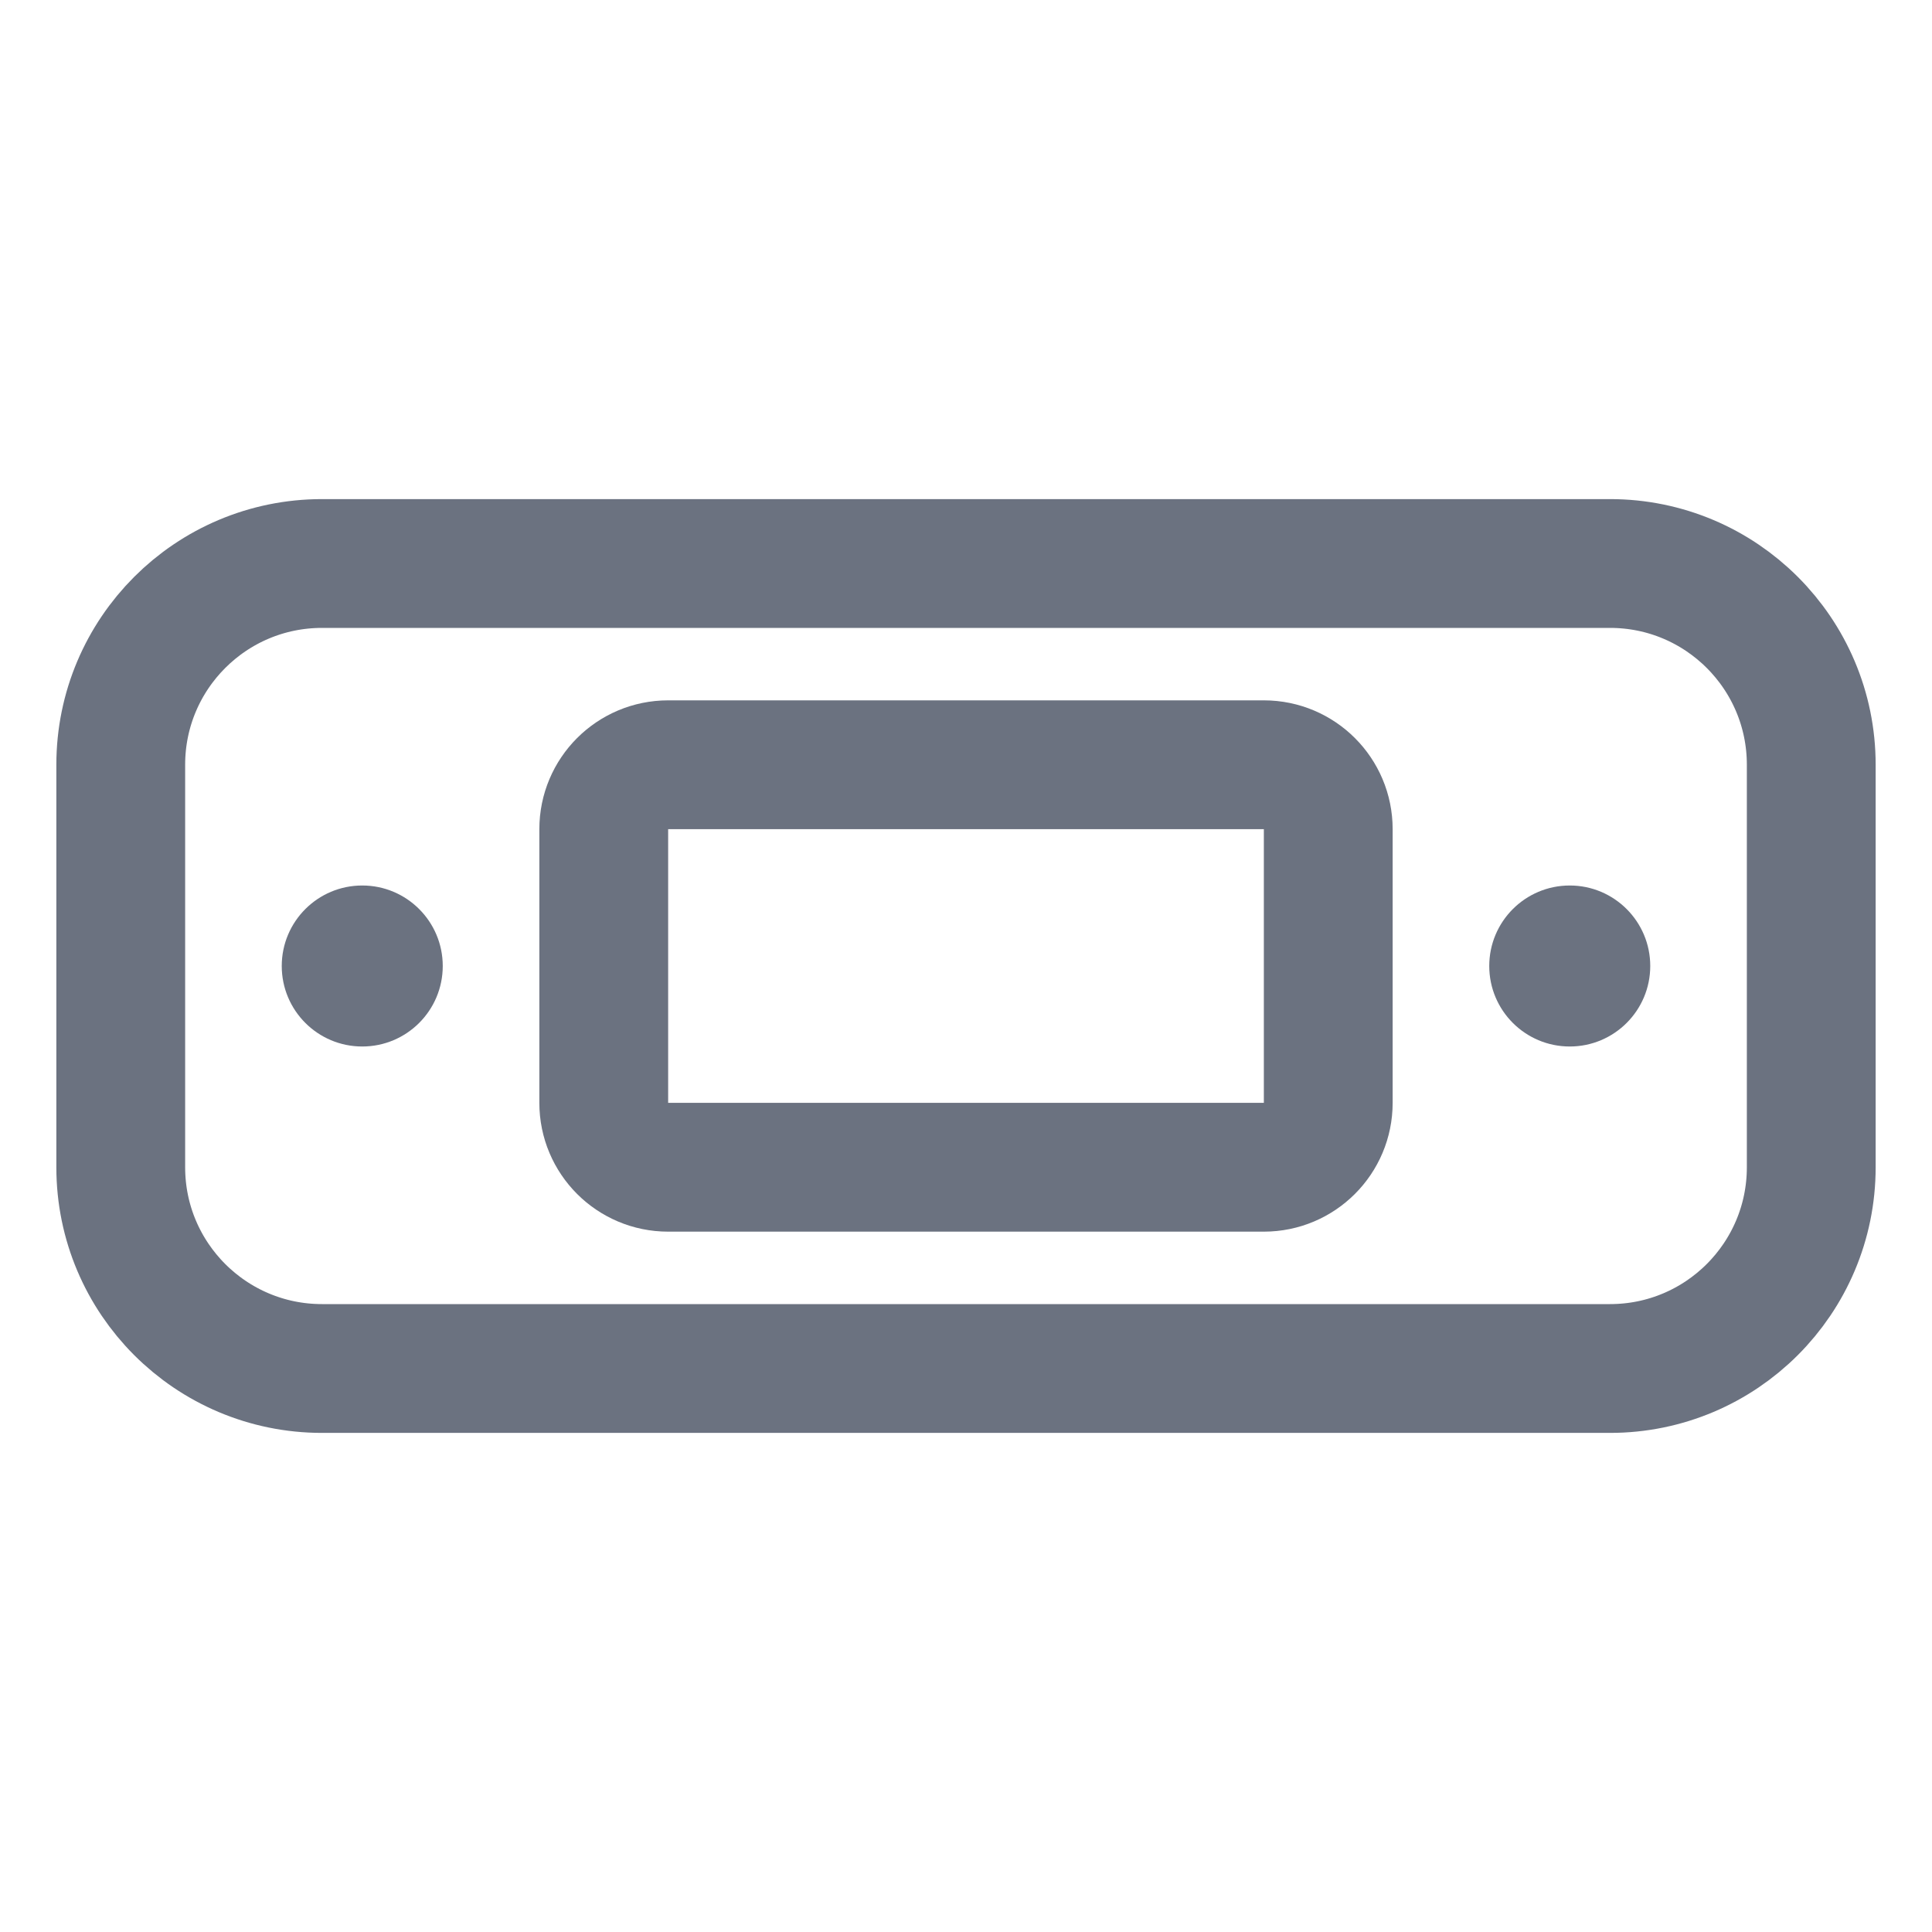
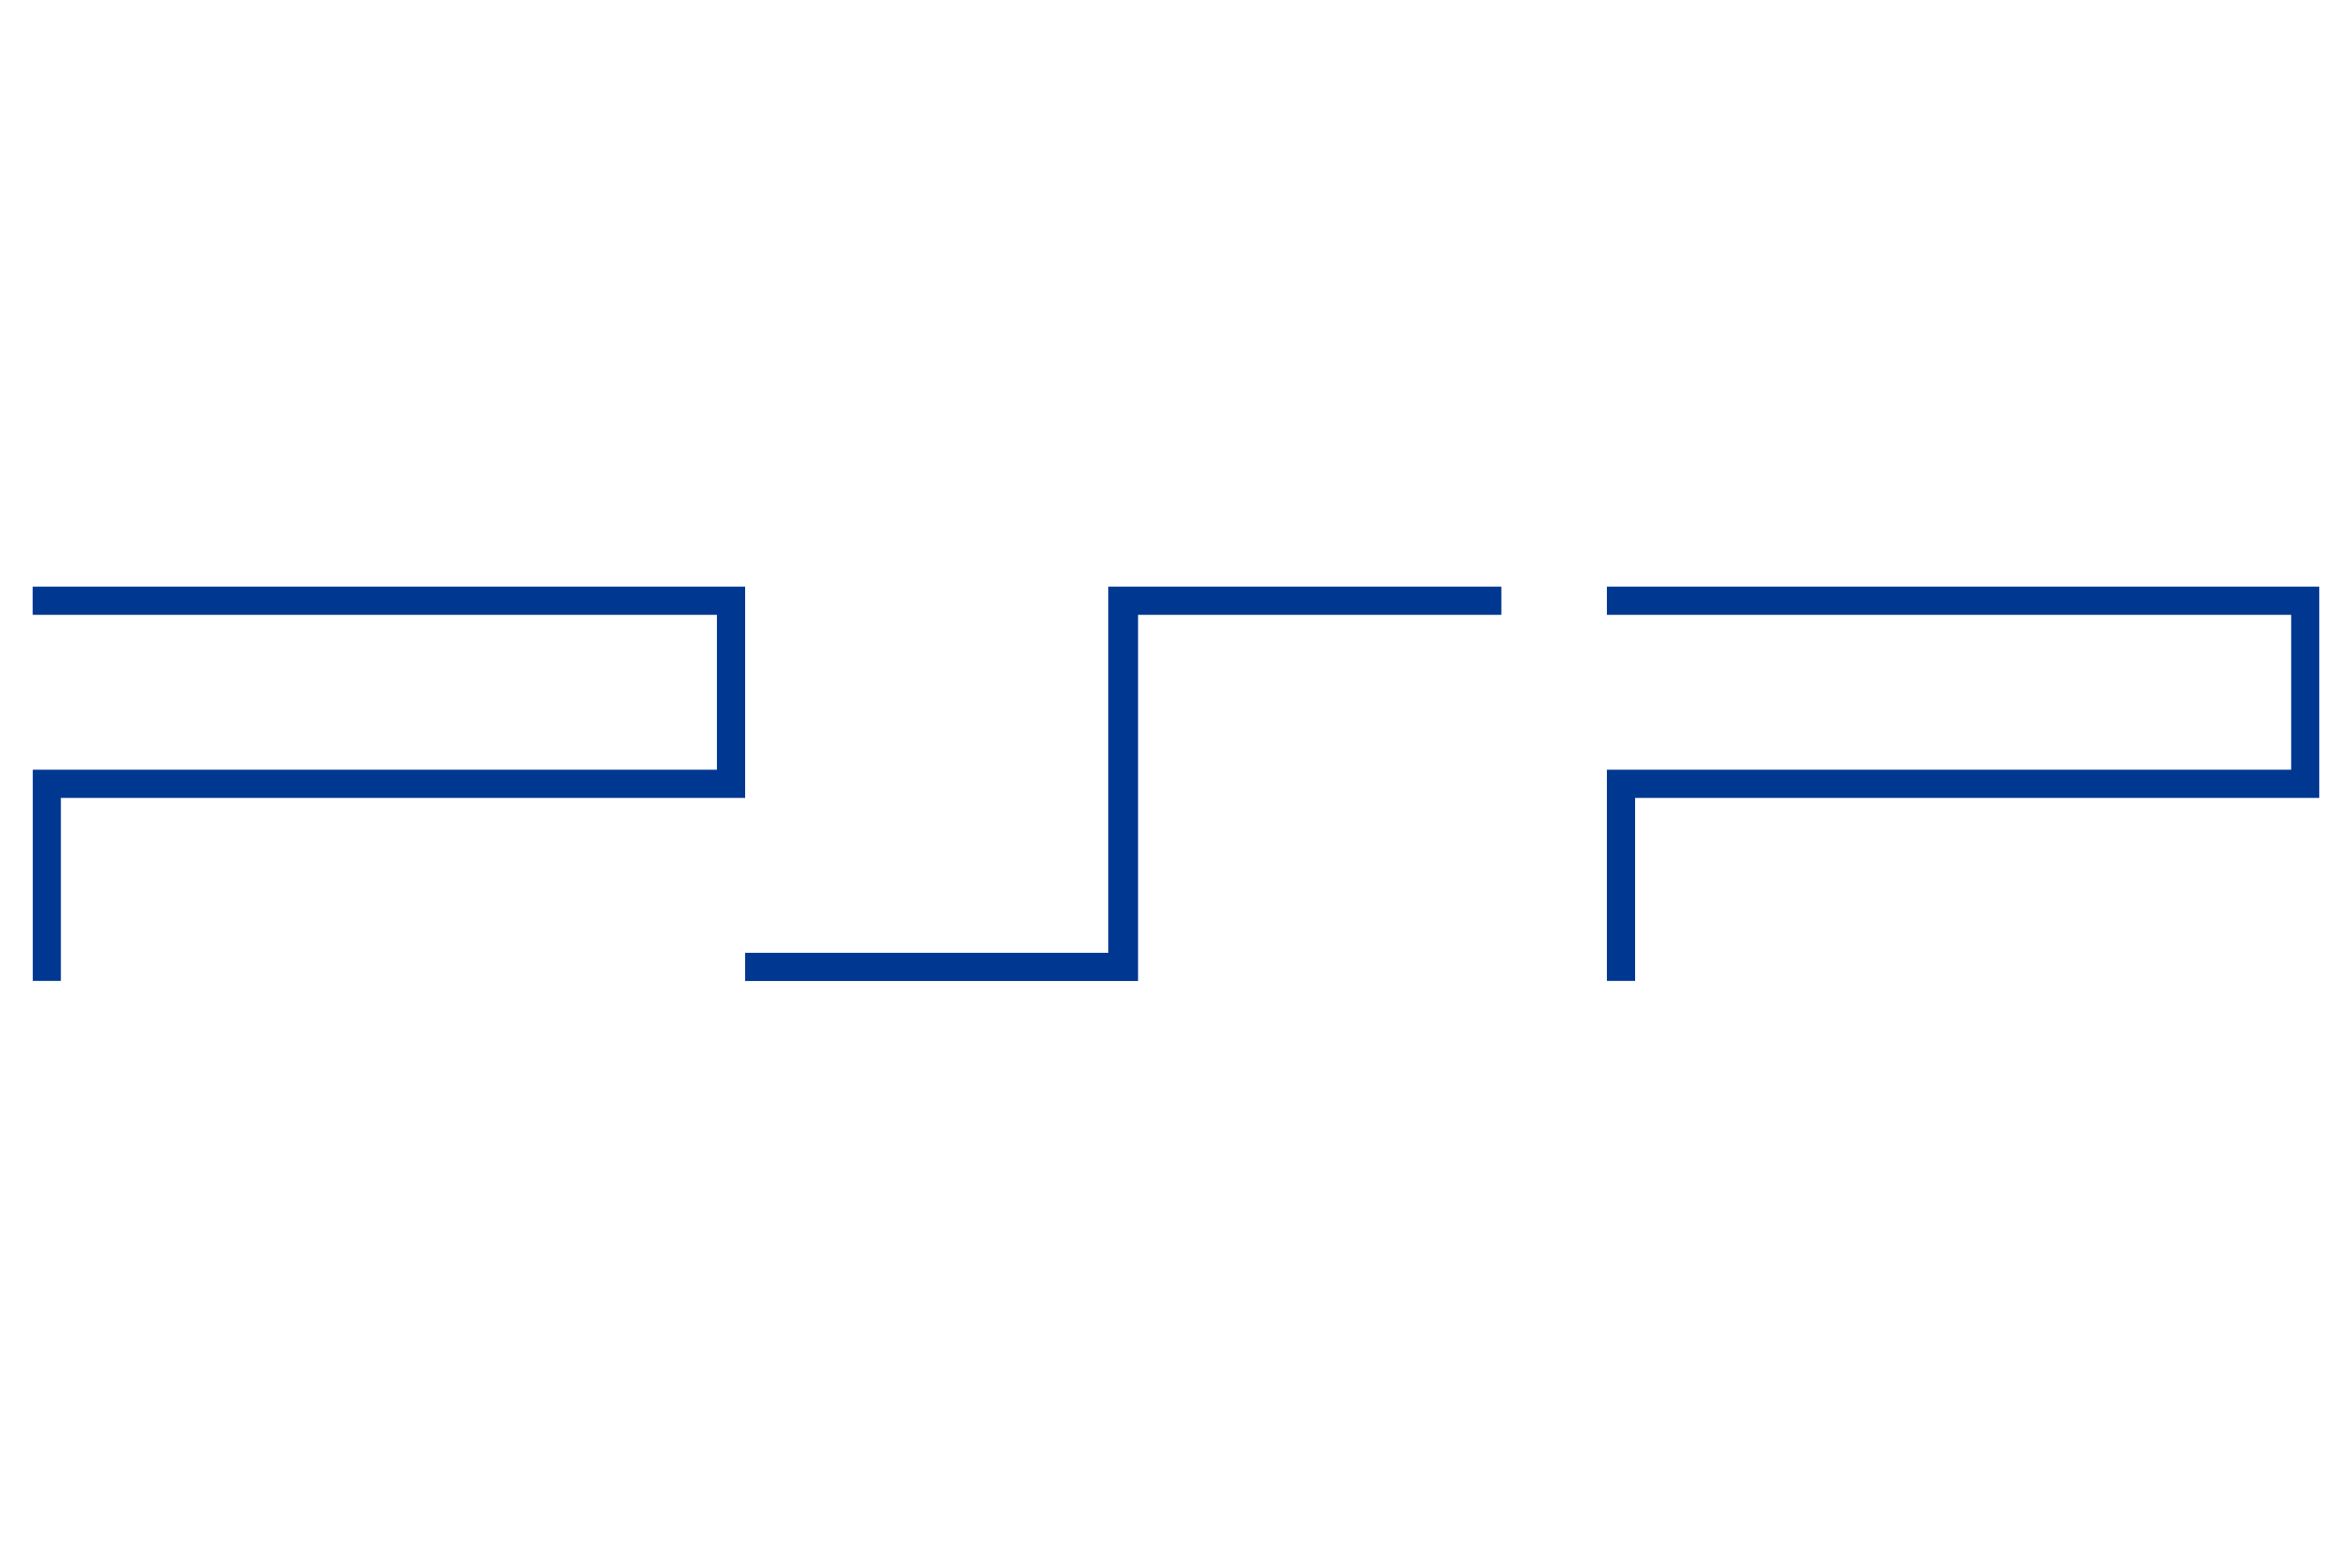
- <svg xmlns="http://www.w3.org/2000/svg" viewBox="0 0 24 24" fill="none" stroke="#6b7280" stroke-width="1.6" stroke-linecap="round" stroke-linejoin="round" aria-hidden="true">
-   <rect x="1.5" y="7" width="21" height="10" rx="2.5" />
-   <rect x="7.5" y="9.5" width="9" height="5" rx="0.8" />
-   <circle cx="4.5" cy="12" r="1" fill="#6b7280" stroke="none" />
-   <circle cx="19.5" cy="12" r="1" fill="#6b7280" stroke="none" />
+ <svg xmlns="http://www.w3.org/2000/svg" viewBox="0 0 36 24" aria-hidden="true">
+   <g transform="translate(0.500,-5.500) scale(1.4583)">
+     <path fill="#003791" d="M0 9.93v.296h7.182v1.626H.001v2.217h.295v-1.921h7.182V9.93zm11.29 0v3.844H7.478v.296h4.124v-3.844h3.813V9.93zm5.233 0v.296h7.182v1.626h-7.182v2.217h.296v-1.921H24V9.93z" />
+   </g>
</svg>
